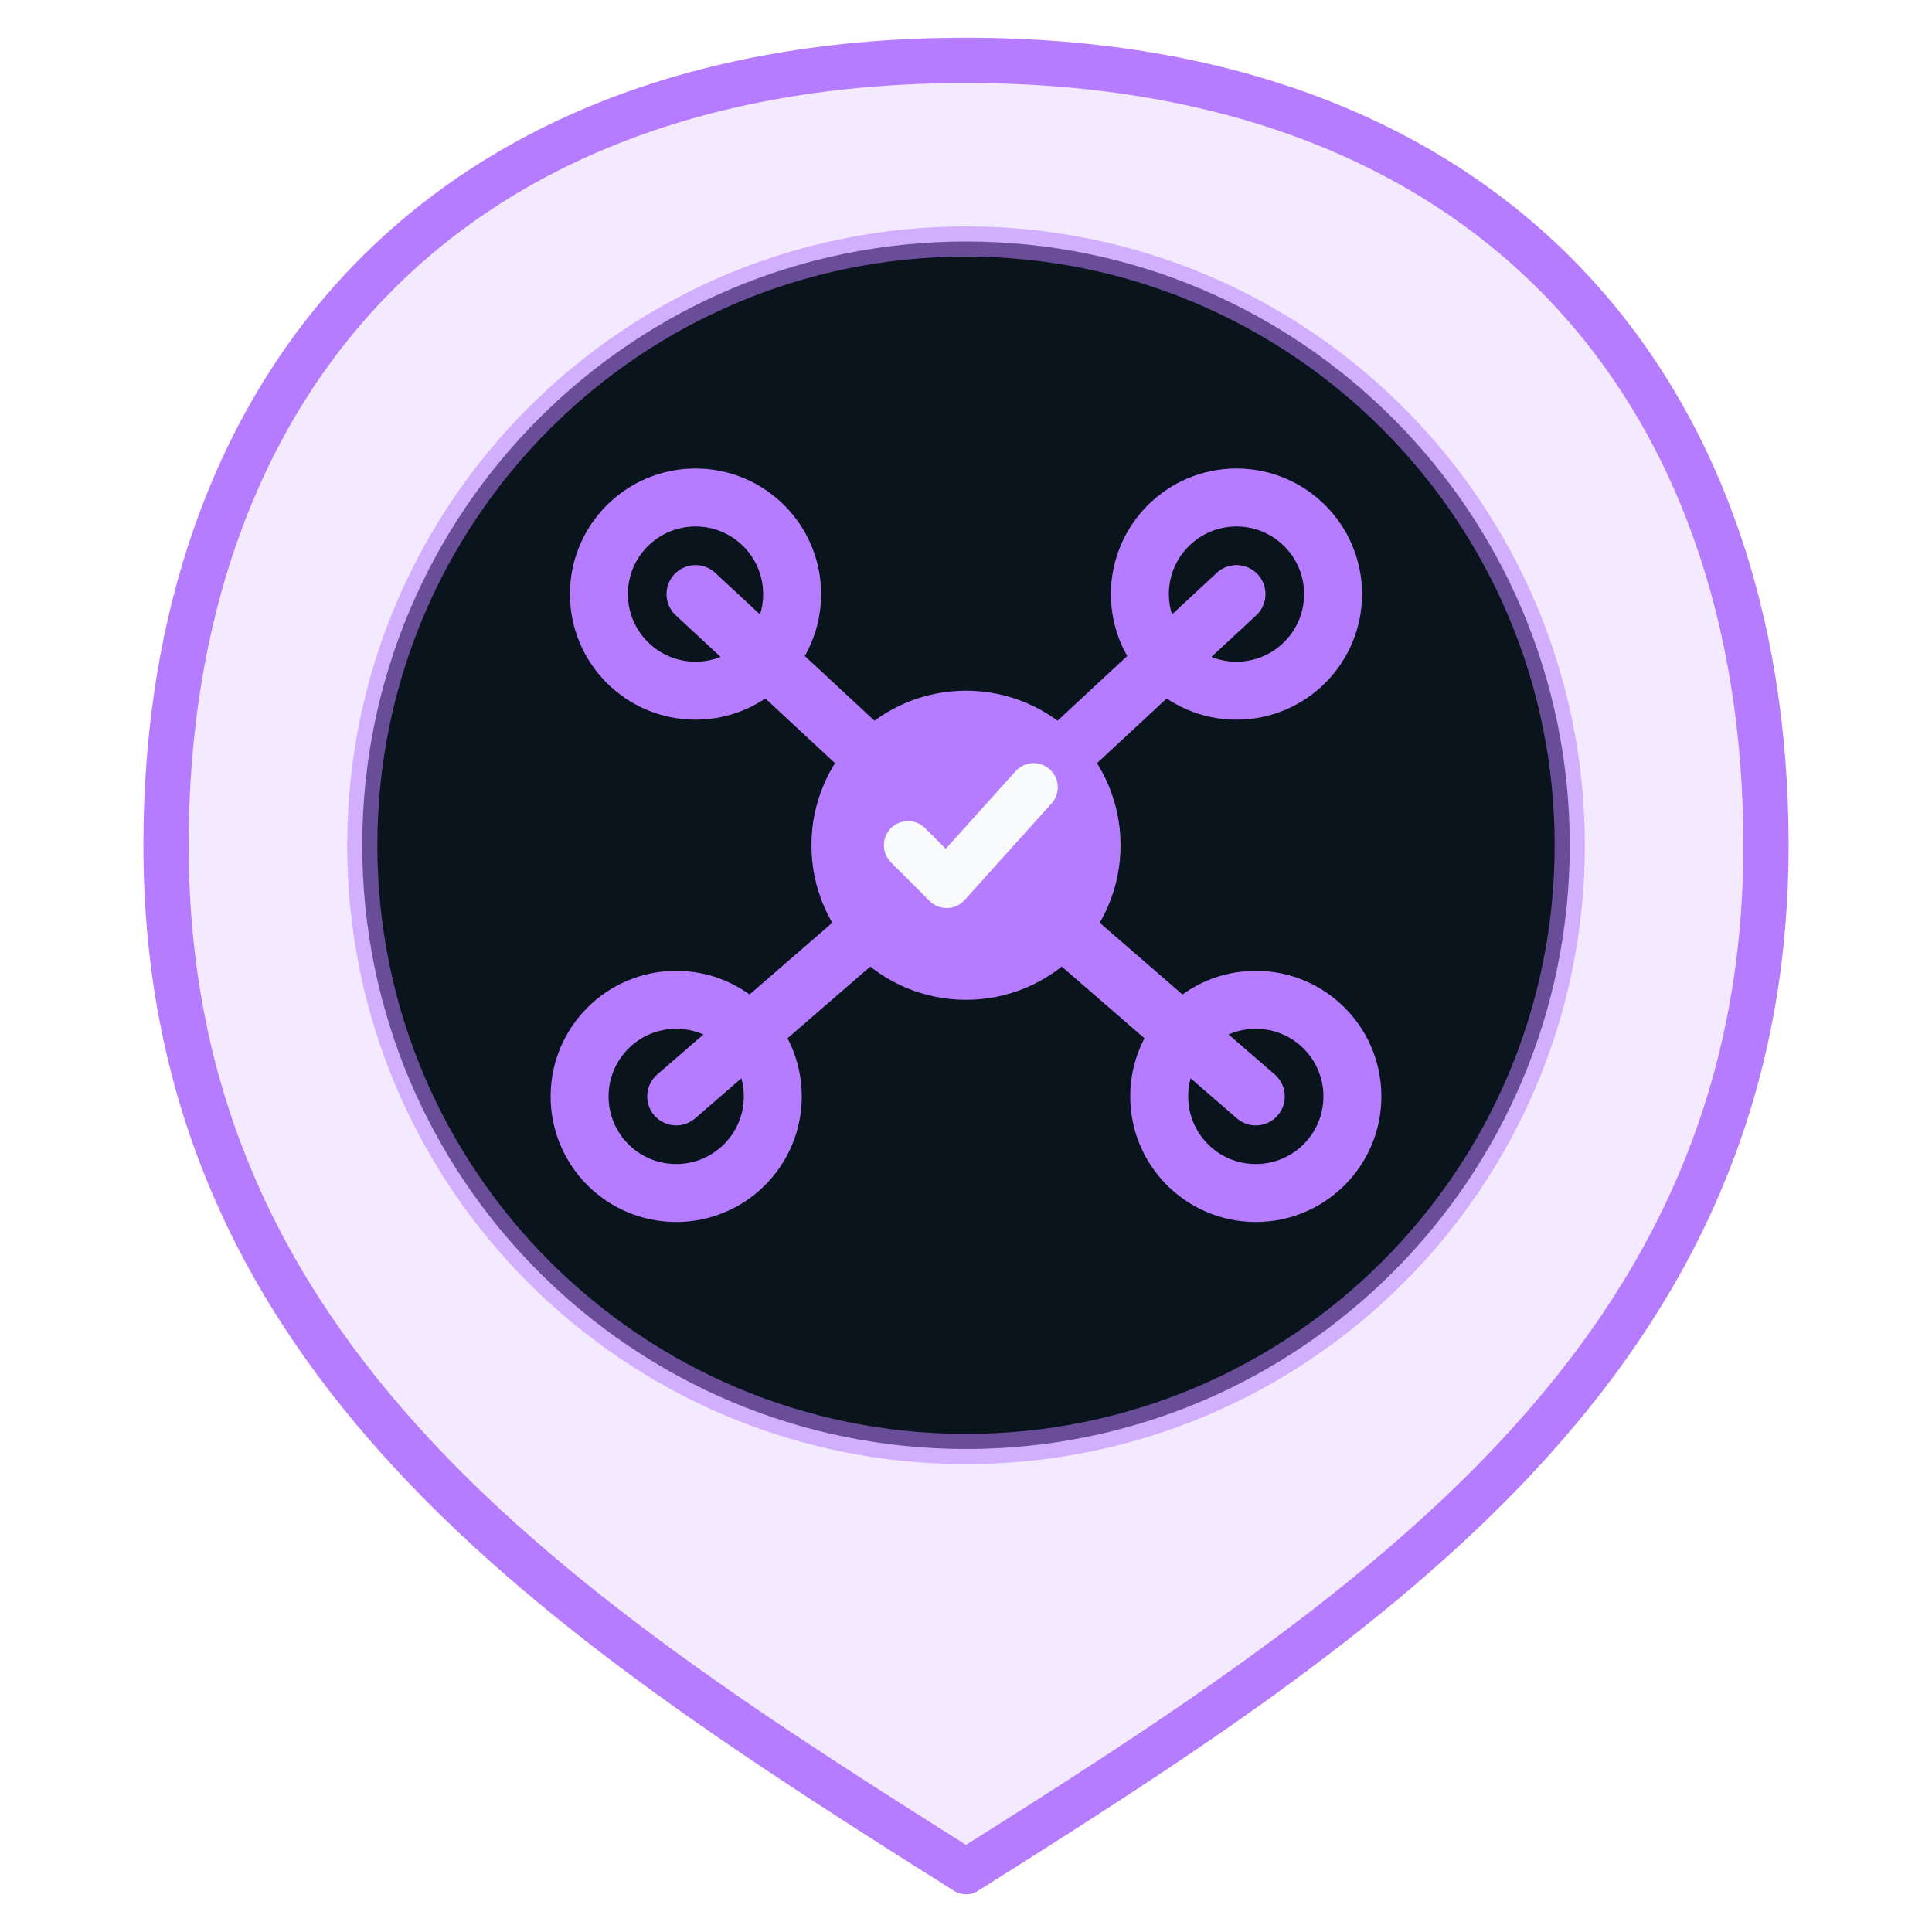
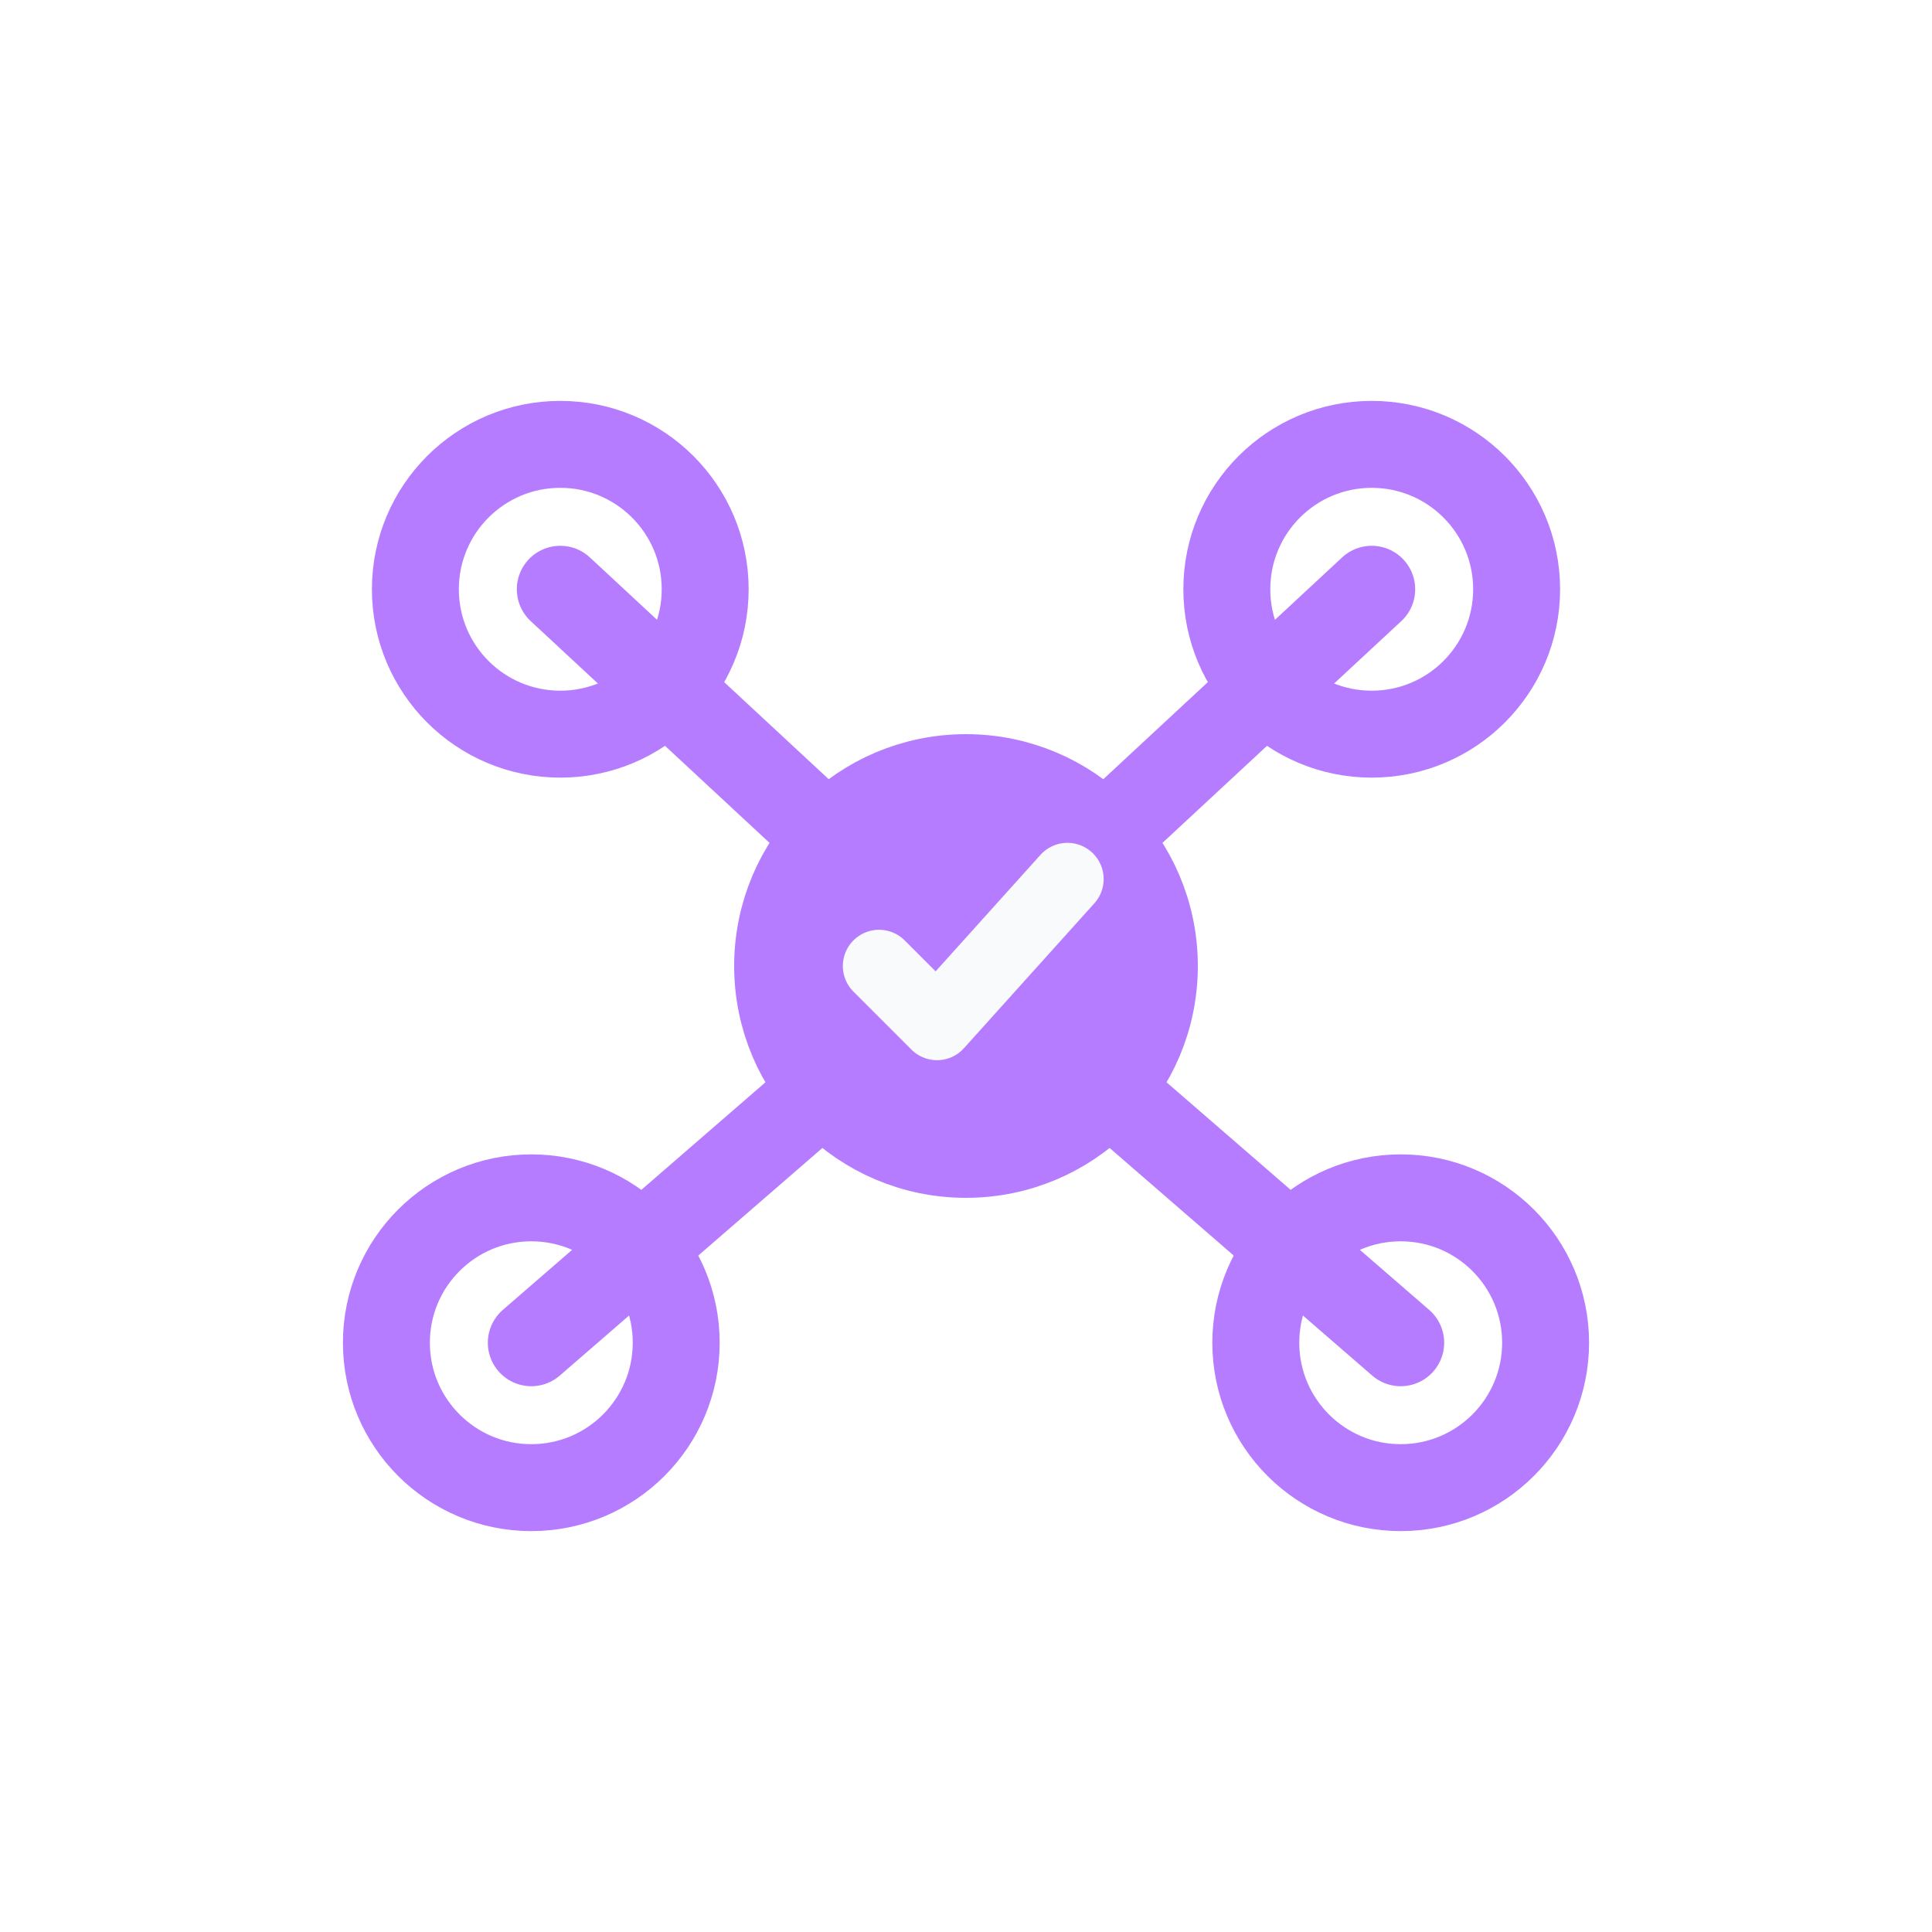
<svg xmlns="http://www.w3.org/2000/svg" width="128" height="128" viewBox="0 0 128 128" role="img" aria-labelledby="title desc">
  <defs>
    <symbol id="icon-linkage" viewBox="0 0 100 100">
      <g stroke="currentColor" stroke-width="6" stroke-linecap="round" fill="none">
        <path d="M50 50L22 24M50 50l28-26M50 50L20 76M50 50l30 26" />
        <circle cx="50" cy="50" r="13" fill="currentColor" />
        <circle cx="22" cy="24" r="10" />
        <circle cx="78" cy="24" r="10" />
        <circle cx="20" cy="76" r="10" />
        <circle cx="80" cy="76" r="10" />
      </g>
      <path d="M44 50l4 4 9-10" fill="none" stroke="#F8FAFC" stroke-width="5" stroke-linecap="round" stroke-linejoin="round" />
    </symbol>
  </defs>
-   <path d="M64 4C29 4 11 26 11 56c0 34 26 51 53 68 27-17 53-34 53-68C117 26 99 4 64 4Z" fill="#B67CFF" fill-opacity="0.16" stroke="#B67CFF" stroke-width="3" stroke-linejoin="round" />
-   <circle cx="64" cy="56" r="40" fill="#0A141D" stroke="#B67CFF" stroke-opacity="0.55" stroke-width="2" />
  <g color="#B67CFF">
-     <use href="#icon-linkage" x="32" y="24" width="64" height="64" />
+     <use href="#icon-linkage" x="16" y="16" width="96" height="96" />
  </g>
</svg>
